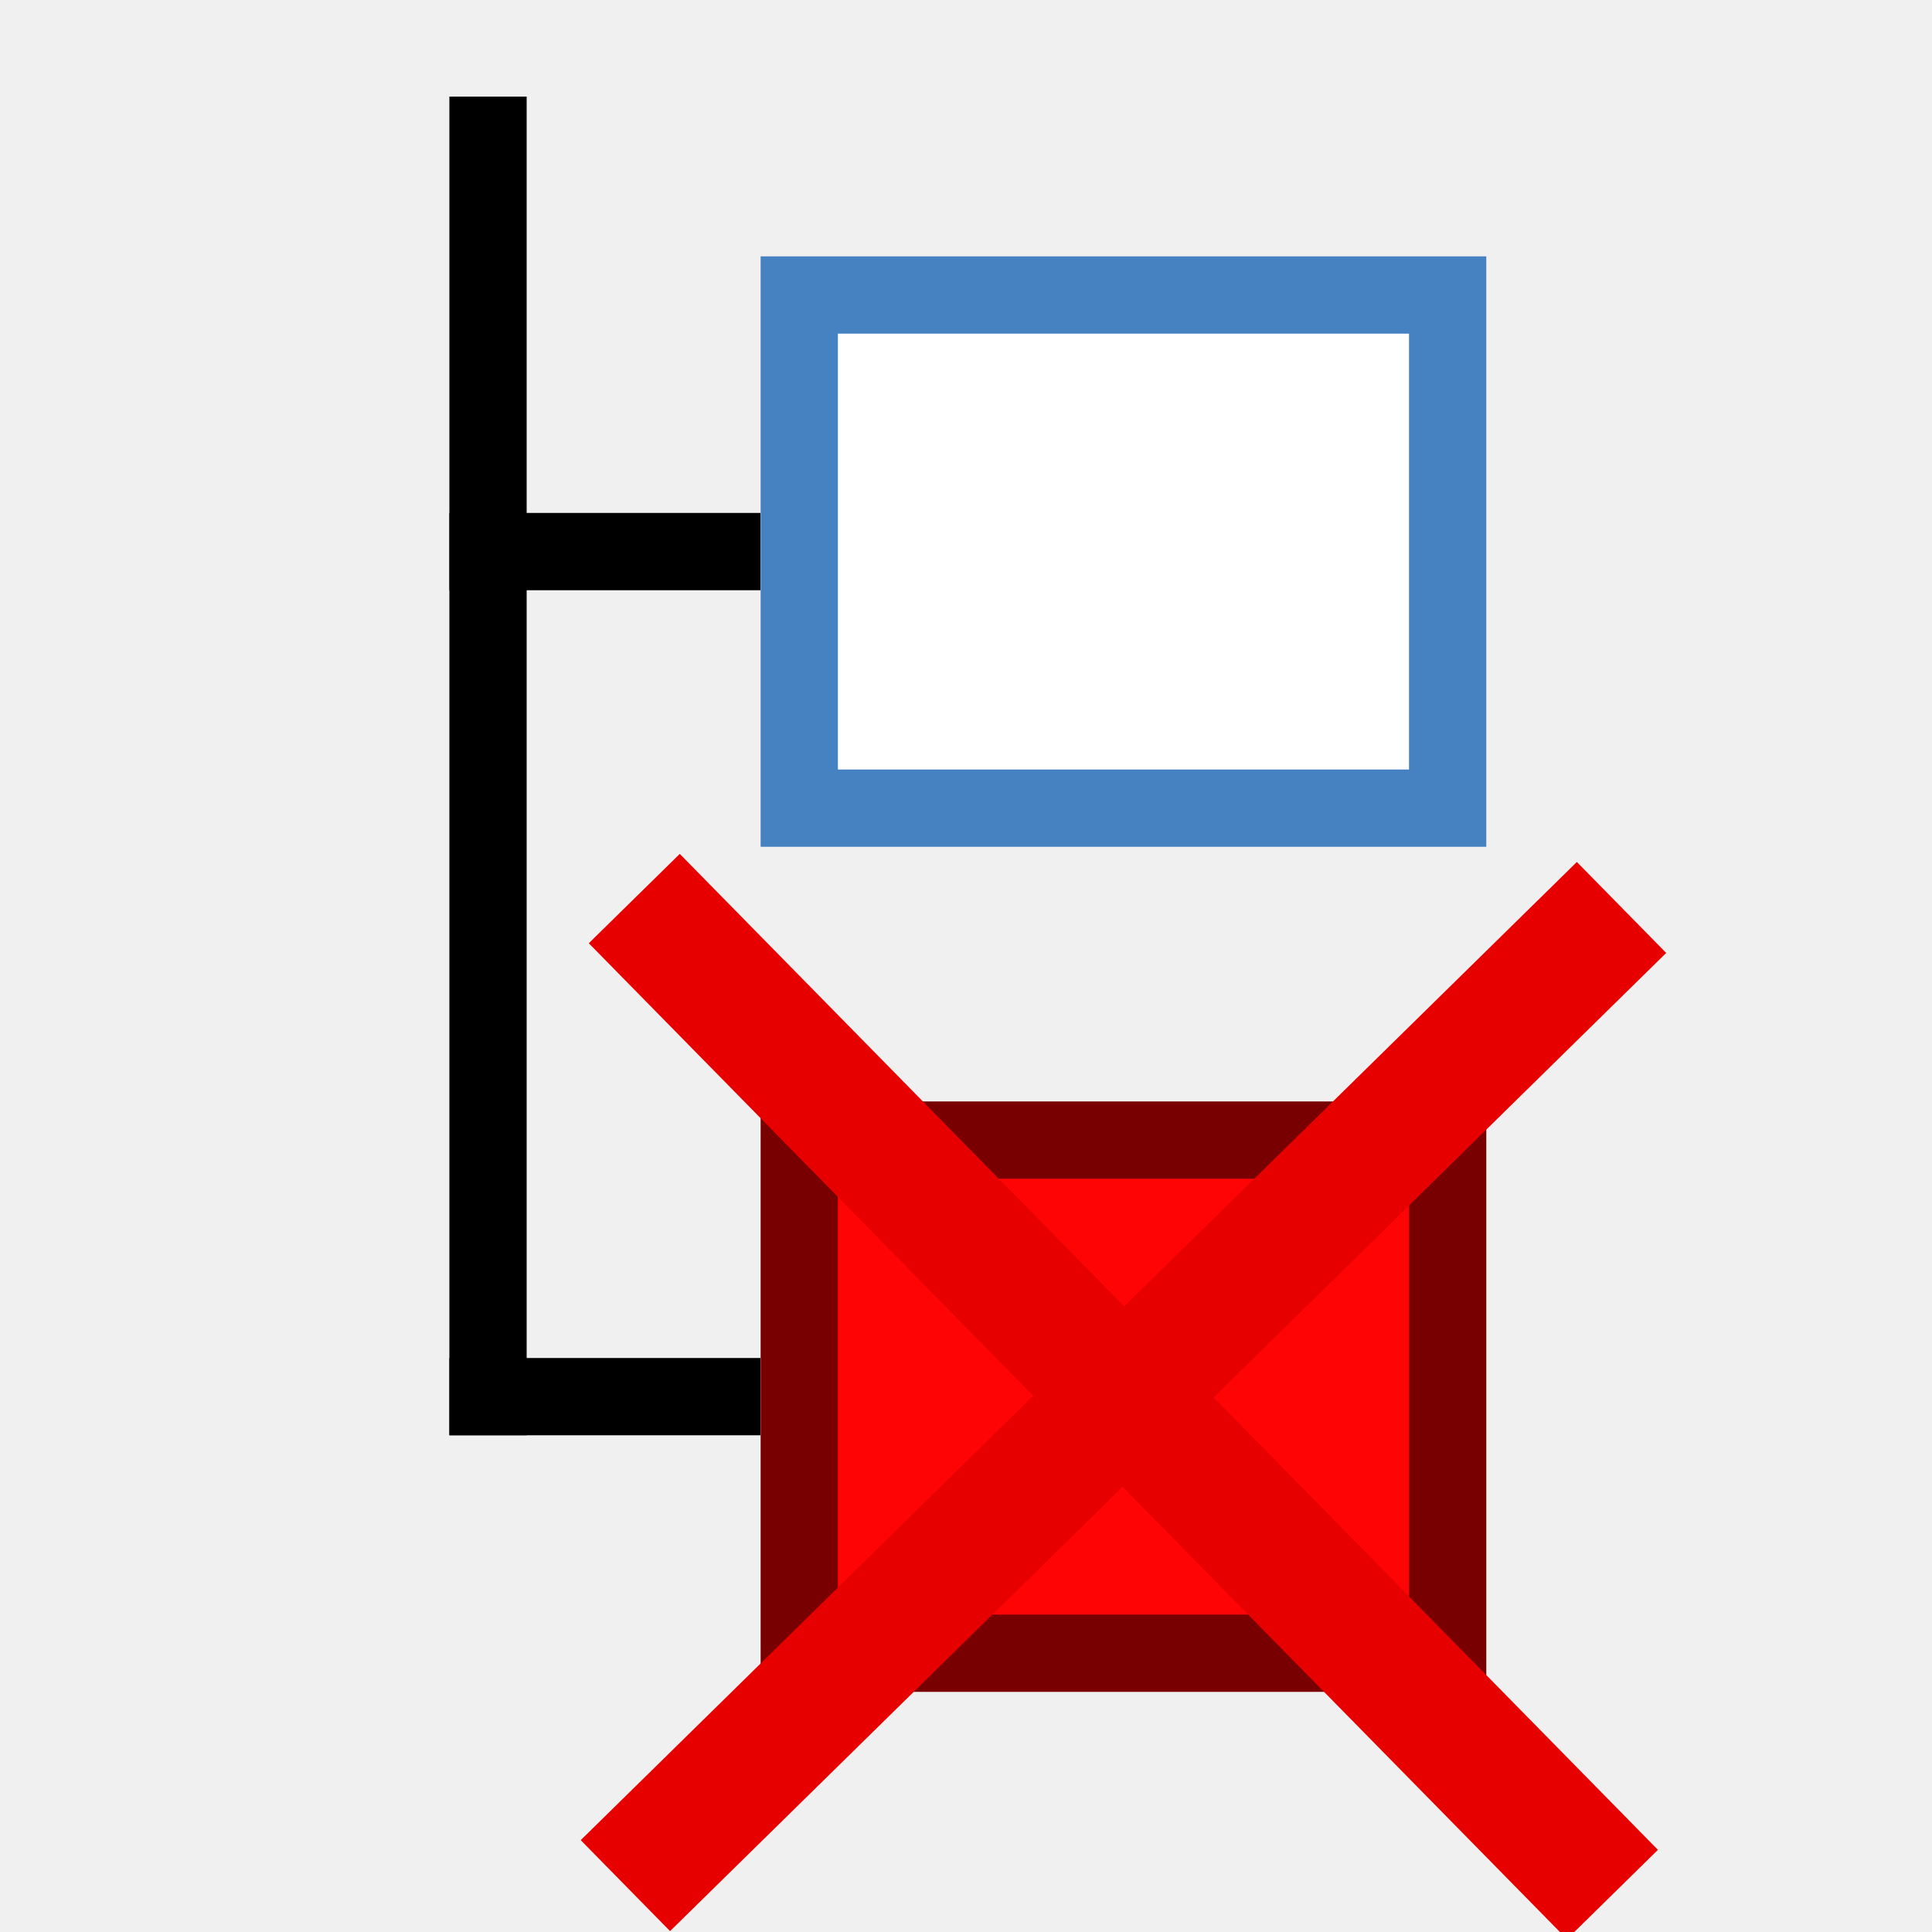
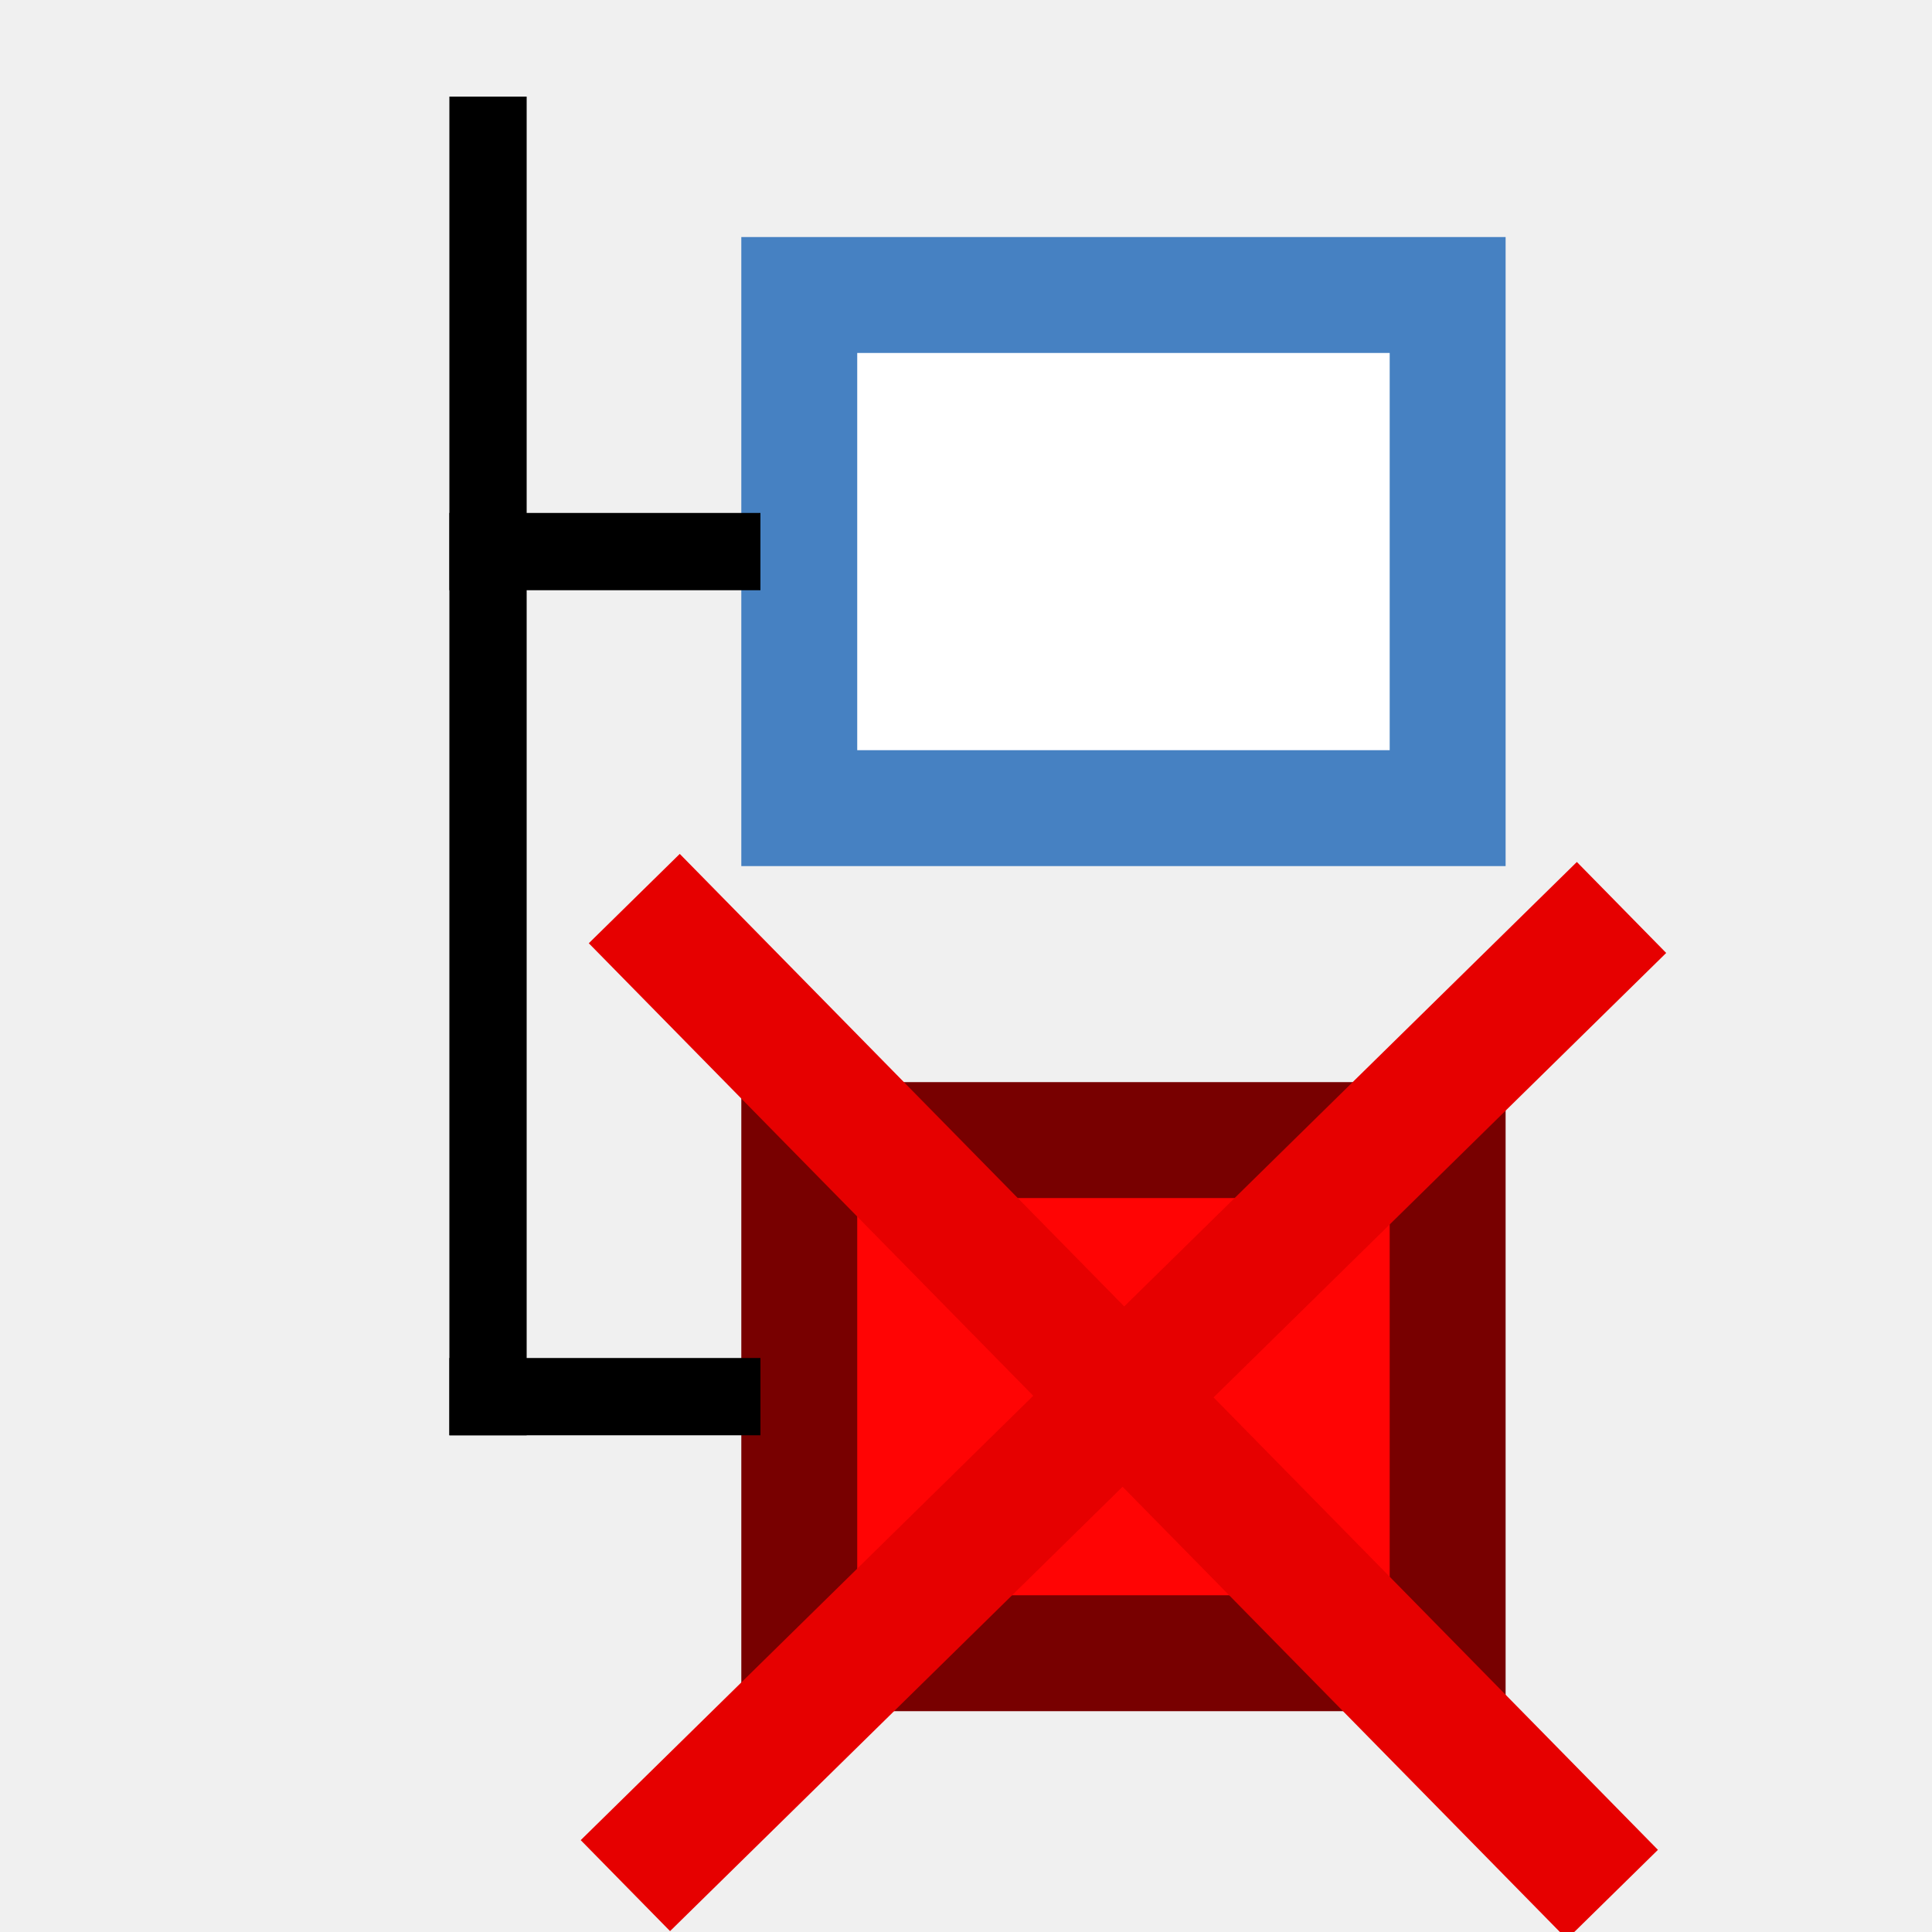
<svg xmlns="http://www.w3.org/2000/svg" width="10mm" height="10mm" viewBox="0 0 10 10">
  <path d="M2.526.7v6.529" style="fill:none;stroke:#000;stroke-width:.4;stroke-linecap:square;stroke-linejoin:miter;stroke-dasharray:none;stroke-opacity:1" />
-   <path d="M4.137 1.527h3.356v2.656H4.137z" style="fill:#fff;fill-opacity:1;stroke:#4681c2;stroke-width:.4;stroke-linecap:round;stroke-linejoin:miter;stroke-dasharray:none;paint-order:fill markers stroke" />
-   <path d="M4.137 5.901h3.356v2.656H4.137z" style="fill:#ff0404;fill-opacity:1;stroke:#780000;stroke-width:.4;stroke-linecap:round;stroke-linejoin:miter;stroke-dasharray:none;stroke-opacity:1;paint-order:fill markers stroke" />
+   <path d="M4.137 1.527h3.356v2.656H4.137z" style="fill:#fff;fill-opacity:1;stroke:#4681c2;stroke-width:.6;stroke-linecap:round;stroke-linejoin:miter;stroke-dasharray:none;paint-order:fill markers stroke" />
+   <path d="M4.137 5.901h3.356v2.656H4.137z" style="fill:#ff0404;fill-opacity:1;stroke:#780000;stroke-width:.6;stroke-linecap:round;stroke-linejoin:miter;stroke-dasharray:none;stroke-opacity:1;paint-order:fill markers stroke" />
  <path d="M2.326 2.855h1.61M2.326 7.229h1.61" style="fill:none;stroke:#000;stroke-width:.4;stroke-linecap:butt;stroke-linejoin:miter;stroke-dasharray:none;stroke-opacity:1" />
  <path d="M8.393 4.697 3.237 9.76M8.346 9.806 3.283 4.651" style="fill:none;stroke:#e60000;stroke-width:.66;stroke-linecap:butt;stroke-linejoin:miter;stroke-dasharray:none;stroke-opacity:1" />
</svg>
